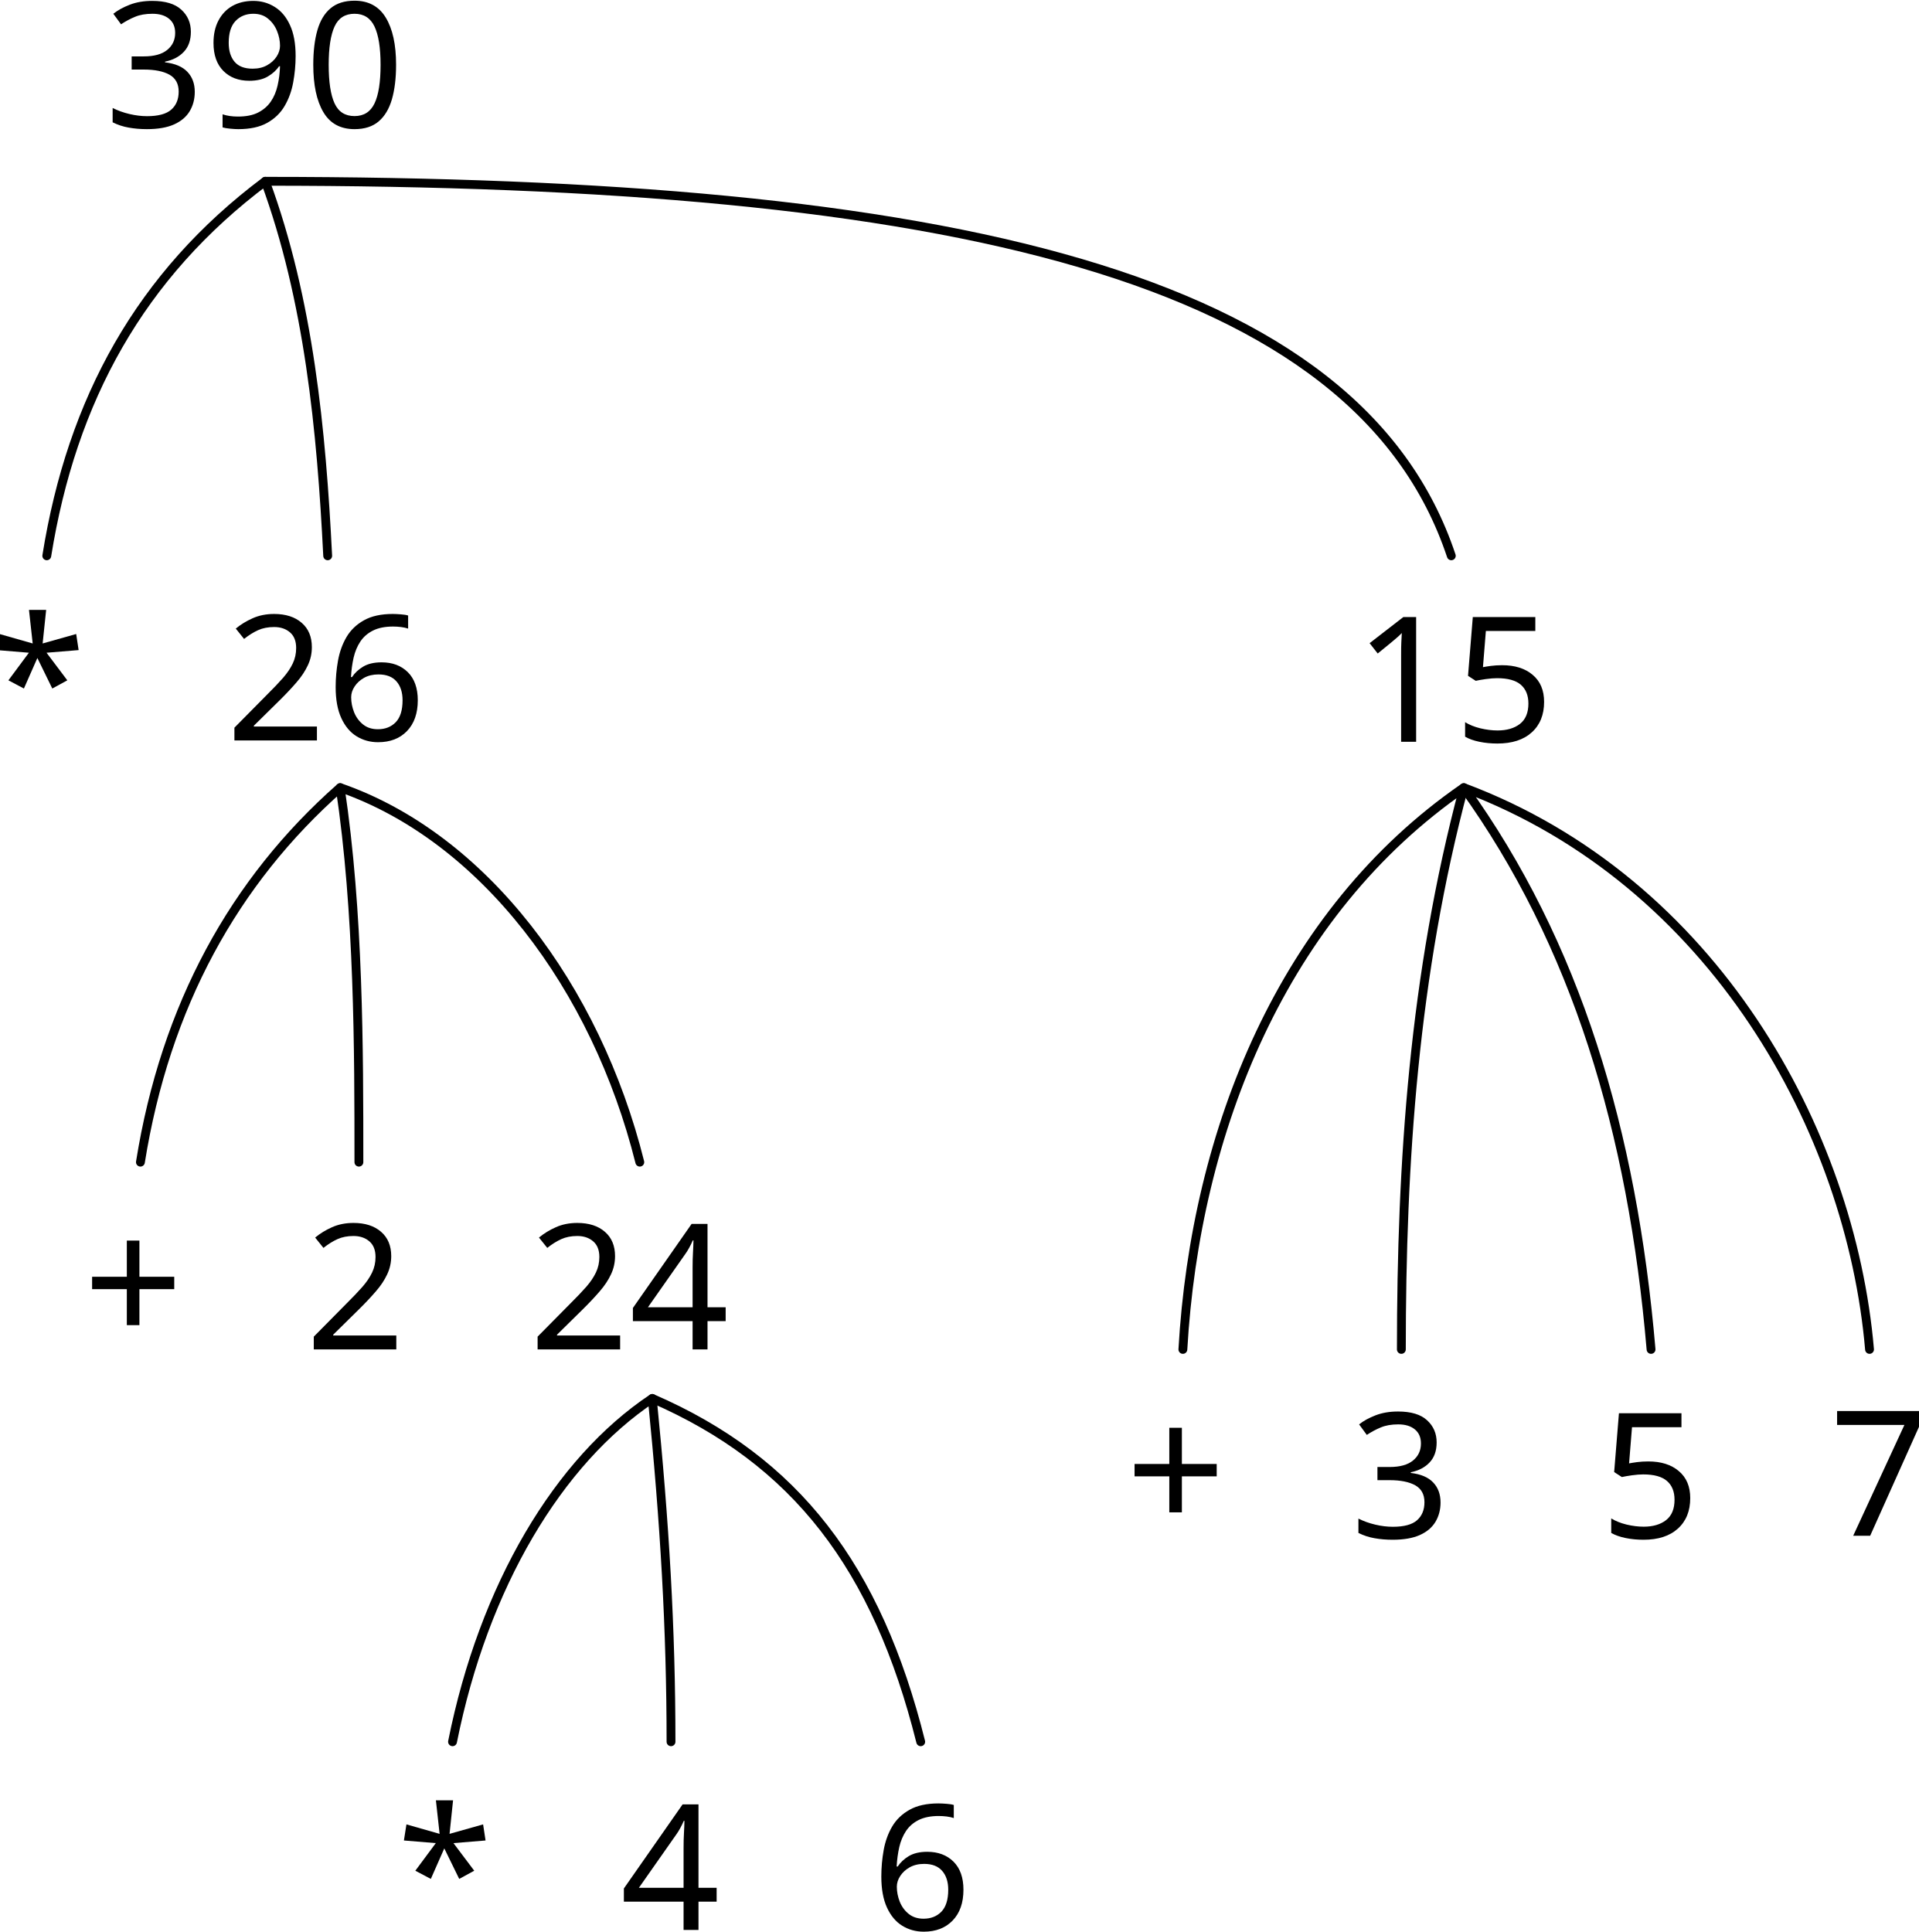
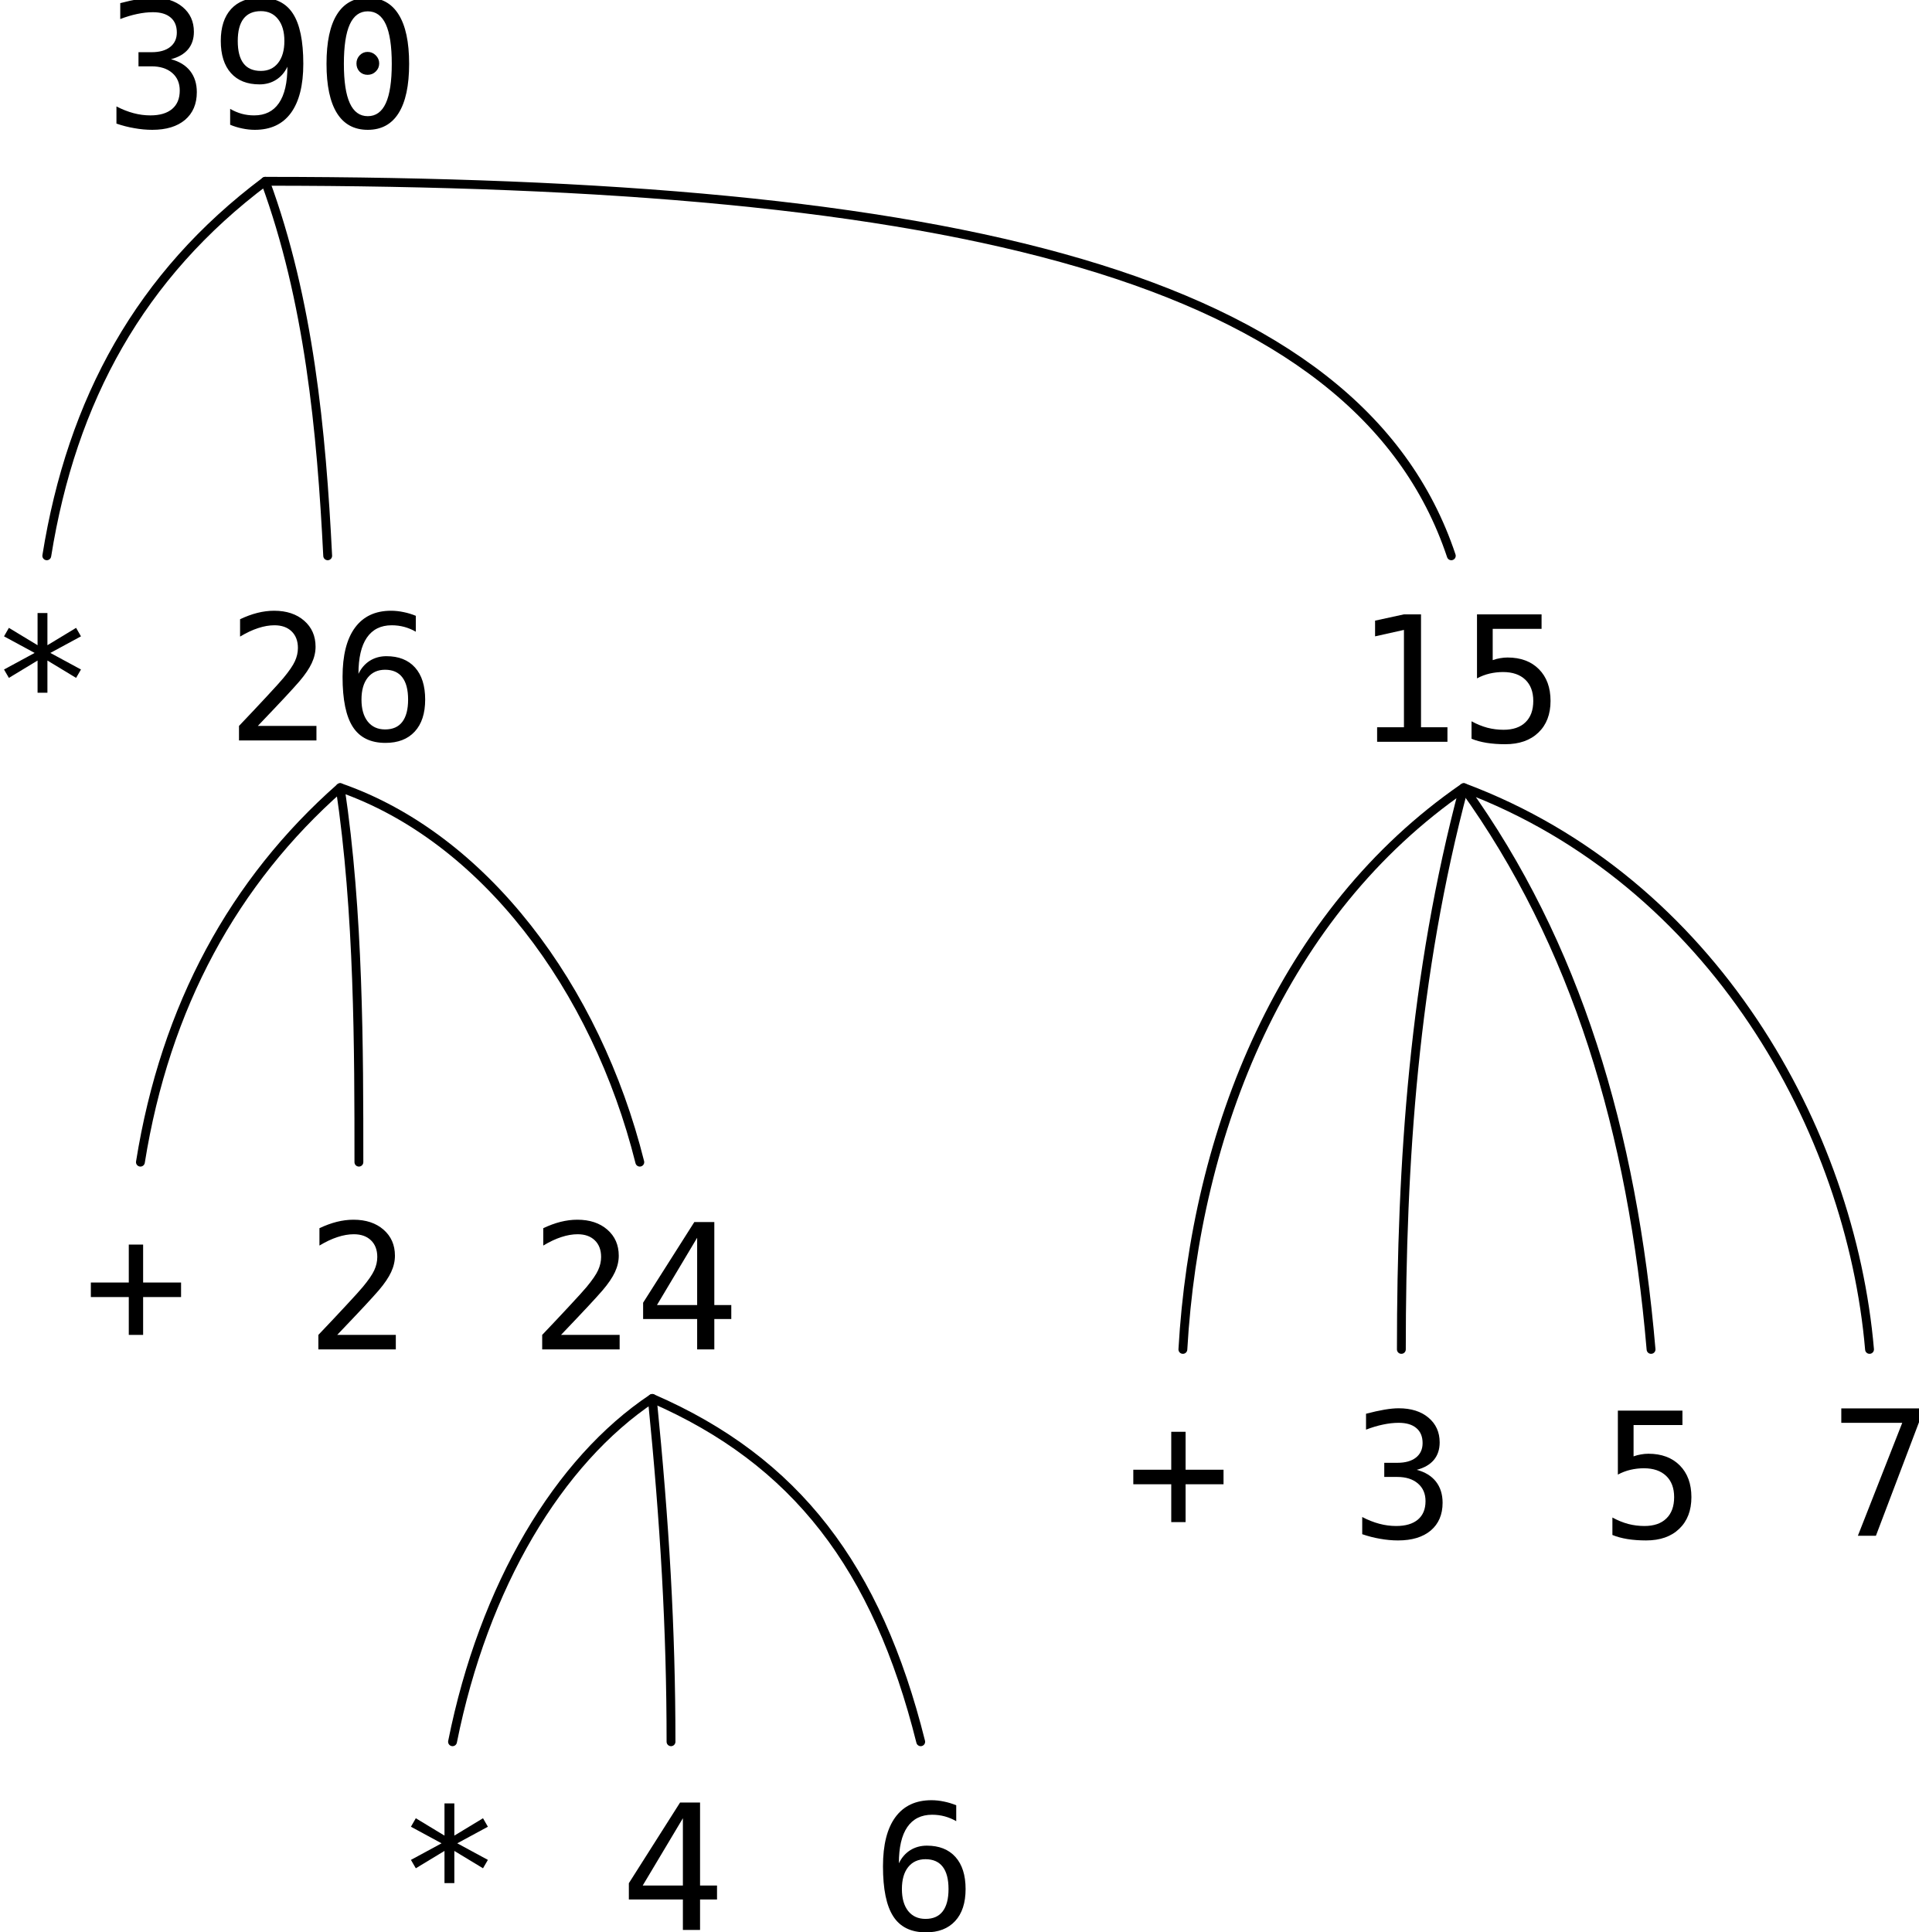
<svg xmlns="http://www.w3.org/2000/svg" width="307.346" height="309.524" id="svg2" version="1.1" style="display:inline">
  <defs id="defs4">
    <marker orient="auto" refY="0" refX="0" id="Arrow1Mend" style="overflow:visible">
      <path id="path3842" d="M 0,0 5,-5 -12.5,0 5,5 0,0 z" style="fill-rule:evenodd;stroke:#000000;stroke-width:1pt;marker-start:none" transform="matrix(-0.4,0,0,-0.4,-4,0)" />
    </marker>
  </defs>
  <g id="layer2" style="display:inline" transform="translate(-147.5054,-148.3175)">
-     <text xml:space="preserve" style="font-size:20px;font-style:normal;font-variant:normal;font-weight:normal;font-stretch:normal;line-height:125%;letter-spacing:0px;word-spacing:0px;fill:#000000;fill-opacity:1;stroke:none;font-family:Inconsolata LGC;-inkscape-font-specification:Inconsolata LGC" x="513.571" y="283.076" id="text3021">
+     <text xml:space="preserve" style="font-size:20px;font-style:normal;font-variant:normal;font-weight:normal;font-stretch:normal;line-height:125%;letter-spacing:0px;word-spacing:0px;fill:#000000;fill-opacity:1;stroke:none;font-family:Inconsolata;-inkscape-font-specification:Inconsolata" x="513.571" y="283.076" id="text3021">
      <tspan id="tspan3023" x="513.571" y="283.076" />
    </text>
    <text xml:space="preserve" style="font-size:20px;font-style:normal;font-variant:normal;font-weight:normal;font-stretch:normal;line-height:125%;letter-spacing:0px;word-spacing:0px;fill:#000000;fill-opacity:1;stroke:none;font-family:Courier New;-inkscape-font-specification:Courier New" x="405.714" y="258.791" id="text3025">
      <tspan id="tspan3027" x="405.714" y="258.791" />
    </text>
    <text xml:space="preserve" style="font-size:20px;font-style:normal;font-variant:normal;font-weight:normal;font-stretch:normal;line-height:125%;letter-spacing:0px;word-spacing:0px;fill:#000000;fill-opacity:1;stroke:none;font-family:Droid Sans Mono;-inkscape-font-specification:Droid Sans Mono" x="425" y="258.791" id="text3029">
      <tspan id="tspan3031" x="425" y="258.791" />
    </text>
    <text xml:space="preserve" style="font-size:20px;font-style:normal;font-variant:normal;font-weight:normal;font-stretch:normal;line-height:125%;letter-spacing:0px;word-spacing:0px;fill:#000000;fill-opacity:1;stroke:none;font-family:FreeMono;-inkscape-font-specification:FreeMono" x="432.143" y="250.934" id="text3033">
      <tspan id="tspan3035" x="432.143" y="250.934" />
    </text>
    <text xml:space="preserve" style="font-size:20px;font-style:normal;font-variant:normal;font-weight:normal;font-stretch:normal;line-height:125%;letter-spacing:0px;word-spacing:0px;fill:#000000;fill-opacity:1;stroke:none;font-family:FreeMono;-inkscape-font-specification:FreeMono" x="422.857" y="254.505" id="text3037">
      <tspan id="tspan3039" x="422.857" y="254.505" />
    </text>
    <text xml:space="preserve" style="font-size:20px;font-style:normal;font-variant:normal;font-weight:normal;font-stretch:normal;line-height:125%;letter-spacing:0px;word-spacing:0px;fill:#000000;fill-opacity:1;stroke:none;font-family:Liberation Mono;-inkscape-font-specification:Liberation Mono" x="420.714" y="258.791" id="text3041">
      <tspan id="tspan3043" x="420.714" y="258.791" style="font-size:22px" />
    </text>
    <text xml:space="preserve" style="font-size:20px;font-style:normal;font-variant:normal;font-weight:normal;font-stretch:normal;line-height:125%;letter-spacing:0px;word-spacing:0px;fill:#000000;fill-opacity:1;stroke:none;font-family:Liberation Mono;-inkscape-font-specification:Liberation Mono" x="235" y="259.505" id="text3045">
      <tspan id="tspan3047" x="235" y="259.505" style="font-size:22px" />
    </text>
    <text xml:space="preserve" style="font-size:22px;font-style:normal;font-variant:normal;font-weight:normal;font-stretch:normal;line-height:125%;letter-spacing:0px;word-spacing:0px;fill:#000000;fill-opacity:1;stroke:none;font-family:Liberation Mono;-inkscape-font-specification:Liberation Mono" x="281.429" y="347.362" id="text3049">
      <tspan id="tspan3051" x="281.429" y="347.362" />
    </text>
    <text xml:space="preserve" style="font-size:22px;font-style:normal;font-variant:normal;font-weight:normal;font-stretch:normal;line-height:125%;letter-spacing:0px;word-spacing:0px;fill:#000000;fill-opacity:1;stroke:none;font-family:LMMono12;-inkscape-font-specification:LMMono12" x="285" y="258.076" id="text3053">
      <tspan id="tspan3055" x="285" y="258.076" style="font-size:24px" />
    </text>
    <text xml:space="preserve" style="font-size:24px;font-style:normal;font-variant:normal;font-weight:normal;font-stretch:normal;line-height:125%;letter-spacing:0px;word-spacing:0px;fill:#000000;fill-opacity:1;stroke:none;font-family:LMMono12;-inkscape-font-specification:LMMono12" x="473.571" y="380.934" id="text3057">
      <tspan id="tspan3059" x="473.571" y="380.934" />
    </text>
    <text xml:space="preserve" style="font-size:24px;font-style:normal;font-variant:normal;font-weight:normal;font-stretch:normal;line-height:125%;letter-spacing:0px;word-spacing:0px;fill:#000000;fill-opacity:1;stroke:none;font-family:LMMono12;-inkscape-font-specification:LMMono12" x="397.143" y="221.648" id="text3061">
      <tspan id="tspan3063" x="397.143" y="221.648" />
    </text>
    <text xml:space="preserve" style="font-size:24px;font-style:normal;font-variant:normal;font-weight:normal;font-stretch:normal;line-height:125%;letter-spacing:0px;word-spacing:0px;fill:#000000;fill-opacity:1;stroke:none;font-family:LMMono12;-inkscape-font-specification:LMMono12" x="420.714" y="396.648" id="text3065">
      <tspan id="tspan3067" x="420.714" y="396.648" />
    </text>
    <flowRoot xml:space="preserve" id="flowRoot3073" style="font-size:24px;font-style:normal;font-variant:normal;font-weight:normal;font-stretch:normal;line-height:125%;letter-spacing:0px;word-spacing:0px;fill:#000000;fill-opacity:1;stroke:none;font-family:LMMono12;-inkscape-font-specification:LMMono12">
      <flowRegion id="flowRegion3075">
        <rect id="rect3077" width="88.571" height="63.571" x="492.857" y="255.934" />
      </flowRegion>
      <flowPara id="flowPara3079" />
    </flowRoot>
    <path style="fill:none;stroke:#000000;stroke-width:1.417;stroke-linecap:round;stroke-linejoin:round;stroke-miterlimit:4;stroke-opacity:1;stroke-dasharray:none" d="m 155,237.362 c 4,-25 15,-45 35,-60 7,19 9,40 10,60" id="path3911" />
    <path style="fill:none;stroke:#000000;stroke-width:1.417;stroke-linecap:round;stroke-linejoin:round;stroke-miterlimit:4;stroke-opacity:1;stroke-dasharray:none" d="m 190,177.362 c 110,0 175,15 190,60" id="path3913" />
    <path style="fill:none;stroke:#000000;stroke-width:1.417;stroke-linecap:round;stroke-linejoin:round;stroke-miterlimit:4;stroke-opacity:1;stroke-dasharray:none" d="m 170,334.505 c 4,-25 15,-45 32,-60 3,20 3,41.964 3,60" id="path3915" />
    <path style="fill:none;stroke:#000000;stroke-width:1.417;stroke-linecap:round;stroke-linejoin:round;stroke-miterlimit:4;stroke-opacity:1;stroke-dasharray:none" d="m 202,274.505 c 23,8 41,32 48,60" id="path3917" />
    <path style="fill:none;stroke:#000000;stroke-width:1.417;stroke-linecap:round;stroke-linejoin:round;stroke-miterlimit:4;stroke-opacity:1;stroke-dasharray:none" d="m 337,364.505 c 2,-35 16,-70 45,-90 -8,30 -10,60 -10,90" id="path3919" />
    <path style="fill:none;stroke:#000000;stroke-width:1.417;stroke-linecap:round;stroke-linejoin:round;stroke-miterlimit:4;stroke-opacity:1;stroke-dasharray:none;marker-mid:none" d="m 412,364.505 c -3,-35 -12,-65 -30,-90 40,15 62,55 65,90" id="path3921" />
    <path style="fill:none;stroke:#000000;stroke-width:1.417;stroke-linecap:round;stroke-linejoin:round;stroke-miterlimit:4;stroke-opacity:1;stroke-dasharray:none" d="m 220,427.362 c 5,-25 17,-45 32,-55 2,20 3,37 3,55" id="path3923" />
    <path style="fill:none;stroke:#000000;stroke-width:1.417;stroke-linecap:round;stroke-linejoin:round;stroke-miterlimit:4;stroke-opacity:1;stroke-dasharray:none" d="m 252,372.362 c 23,10 36,27 43,55" id="path3925" />
  </g>
  <g id="layer1" style="display:inline" transform="translate(-147.5054,-148.3175)">
    <text xml:space="preserve" style="font-size:28px;font-style:normal;font-variant:normal;font-weight:normal;font-stretch:normal;line-height:125%;letter-spacing:0px;word-spacing:0px;fill:#000000;fill-opacity:1;stroke:none;display:inline;font-family:LMMono12;-inkscape-font-specification:LMMono12" x="364.429" y="267.153" id="text3081">
-       <tspan id="tspan3083" x="364.429" y="267.153" style="font-size:28px;font-style:normal;font-variant:normal;font-weight:normal;font-stretch:normal;font-family:Inconsolata LGC;-inkscape-font-specification:Inconsolata LGC">15</tspan>
+       <tspan id="tspan3083" x="364.429" y="267.153" style="font-size:28px;font-style:normal;font-variant:normal;font-weight:normal;font-stretch:normal;font-family:Inconsolata;-inkscape-font-specification:Inconsolata">15</tspan>
    </text>
    <text xml:space="preserve" style="font-size:28px;font-style:normal;font-variant:normal;font-weight:normal;font-stretch:normal;line-height:125%;letter-spacing:0px;word-spacing:0px;fill:#000000;fill-opacity:1;stroke:none;display:inline;font-family:LMMono12;-inkscape-font-specification:LMMono12" x="183.714" y="266.944" id="text3089">
-       <tspan id="tspan3091" x="183.714" y="266.944" style="font-size:28px;font-style:normal;font-variant:normal;font-weight:normal;font-stretch:normal;font-family:Inconsolata LGC;-inkscape-font-specification:Inconsolata LGC">26</tspan>
+       <tspan id="tspan3091" x="183.714" y="266.944" style="font-size:28px;font-style:normal;font-variant:normal;font-weight:normal;font-stretch:normal;font-family:Inconsolata;-inkscape-font-specification:Inconsolata">26</tspan>
    </text>
    <text xml:space="preserve" style="font-size:28px;font-style:normal;font-variant:normal;font-weight:normal;font-stretch:normal;line-height:125%;letter-spacing:0px;word-spacing:0px;fill:#000000;fill-opacity:1;stroke:none;display:inline;font-family:LMMono12;-inkscape-font-specification:LMMono12" x="232.286" y="364.505" id="text3093">
-       <tspan id="tspan3095" x="232.286" y="364.505" style="font-size:28px;font-style:normal;font-variant:normal;font-weight:normal;font-stretch:normal;font-family:Inconsolata LGC;-inkscape-font-specification:Inconsolata LGC">24</tspan>
+       <tspan id="tspan3095" x="232.286" y="364.505" style="font-size:28px;font-style:normal;font-variant:normal;font-weight:normal;font-stretch:normal;font-family:Inconsolata;-inkscape-font-specification:Inconsolata">24</tspan>
    </text>
    <text xml:space="preserve" style="font-size:28px;font-style:normal;font-variant:normal;font-weight:normal;font-stretch:normal;line-height:125%;letter-spacing:0px;word-spacing:0px;fill:#000000;fill-opacity:1;stroke:none;display:inline;font-family:LMMono12;-inkscape-font-specification:LMMono12" x="196.429" y="364.505" id="text3097">
-       <tspan id="tspan3099" x="196.429" y="364.505" style="font-size:28px;font-style:normal;font-variant:normal;font-weight:normal;font-stretch:normal;font-family:Inconsolata LGC;-inkscape-font-specification:Inconsolata LGC">2</tspan>
+       <tspan id="tspan3099" x="196.429" y="364.505" style="font-size:28px;font-style:normal;font-variant:normal;font-weight:normal;font-stretch:normal;font-family:Inconsolata;-inkscape-font-specification:Inconsolata">2</tspan>
    </text>
    <text xml:space="preserve" style="font-size:28px;font-style:normal;font-variant:normal;font-weight:normal;font-stretch:normal;line-height:125%;letter-spacing:0px;word-spacing:0px;fill:#000000;fill-opacity:1;stroke:none;display:inline;font-family:LMMono12;-inkscape-font-specification:LMMono12" x="164.286" y="168.729" id="text3101">
-       <tspan id="tspan3103" x="164.286" y="168.729" style="font-size:28px;font-style:normal;font-variant:normal;font-weight:normal;font-stretch:normal;font-family:Inconsolata LGC;-inkscape-font-specification:Inconsolata LGC">390</tspan>
+       <tspan id="tspan3103" x="164.286" y="168.729" style="font-size:28px;font-style:normal;font-variant:normal;font-weight:normal;font-stretch:normal;font-family:Inconsolata;-inkscape-font-specification:Inconsolata">390</tspan>
    </text>
    <text xml:space="preserve" style="font-size:28px;font-style:normal;font-variant:normal;font-weight:normal;font-stretch:normal;line-height:125%;letter-spacing:0px;word-spacing:0px;fill:#000000;fill-opacity:1;stroke:none;display:inline;font-family:LMMono12;-inkscape-font-specification:LMMono12" x="440.571" y="394.362" id="text3105">
-       <tspan id="tspan3107" x="440.571" y="394.362" style="font-size:28px;font-style:normal;font-variant:normal;font-weight:normal;font-stretch:normal;font-family:Inconsolata LGC;-inkscape-font-specification:Inconsolata LGC">7</tspan>
+       <tspan id="tspan3107" x="440.571" y="394.362" style="font-size:28px;font-style:normal;font-variant:normal;font-weight:normal;font-stretch:normal;font-family:Inconsolata;-inkscape-font-specification:Inconsolata">7</tspan>
    </text>
    <text xml:space="preserve" style="font-size:28px;font-style:normal;font-variant:normal;font-weight:normal;font-stretch:normal;line-height:125%;letter-spacing:0px;word-spacing:0px;fill:#000000;fill-opacity:1;stroke:none;display:inline;font-family:LMMono12;-inkscape-font-specification:LMMono12" x="403.857" y="394.719" id="text3109">
-       <tspan id="tspan3111" x="403.857" y="394.719" style="font-size:28px;font-style:normal;font-variant:normal;font-weight:normal;font-stretch:normal;font-family:Inconsolata LGC;-inkscape-font-specification:Inconsolata LGC">5</tspan>
+       <tspan id="tspan3111" x="403.857" y="394.719" style="font-size:28px;font-style:normal;font-variant:normal;font-weight:normal;font-stretch:normal;font-family:Inconsolata;-inkscape-font-specification:Inconsolata">5</tspan>
    </text>
    <text xml:space="preserve" style="font-size:28px;font-style:normal;font-variant:normal;font-weight:normal;font-stretch:normal;line-height:125%;letter-spacing:0px;word-spacing:0px;fill:#000000;fill-opacity:1;stroke:none;display:inline;font-family:LMMono12;-inkscape-font-specification:LMMono12" x="363.857" y="394.72" id="text3113">
-       <tspan id="tspan3115" x="363.857" y="394.72" style="font-size:28px;font-style:normal;font-variant:normal;font-weight:normal;font-stretch:normal;font-family:Inconsolata LGC;-inkscape-font-specification:Inconsolata LGC">3</tspan>
+       <tspan id="tspan3115" x="363.857" y="394.72" style="font-size:28px;font-style:normal;font-variant:normal;font-weight:normal;font-stretch:normal;font-family:Inconsolata;-inkscape-font-specification:Inconsolata">3</tspan>
    </text>
    <text xml:space="preserve" style="font-size:28px;font-style:normal;font-variant:normal;font-weight:normal;font-stretch:normal;line-height:125%;letter-spacing:0px;word-spacing:0px;fill:#000000;fill-opacity:1;stroke:none;display:inline;font-family:LMMono12;-inkscape-font-specification:LMMono12" x="287.143" y="457.505" id="text3117">
-       <tspan id="tspan3119" x="287.143" y="457.505" style="font-size:28px;font-style:normal;font-variant:normal;font-weight:normal;font-stretch:normal;font-family:Inconsolata LGC;-inkscape-font-specification:Inconsolata LGC">6</tspan>
+       <tspan id="tspan3119" x="287.143" y="457.505" style="font-size:28px;font-style:normal;font-variant:normal;font-weight:normal;font-stretch:normal;font-family:Inconsolata;-inkscape-font-specification:Inconsolata">6</tspan>
    </text>
    <text xml:space="preserve" style="font-size:28px;font-style:normal;font-variant:normal;font-weight:normal;font-stretch:normal;line-height:125%;letter-spacing:0px;word-spacing:0px;fill:#000000;fill-opacity:1;stroke:none;display:inline;font-family:LMMono12;-inkscape-font-specification:LMMono12" x="246.857" y="457.505" id="text3121">
-       <tspan id="tspan3123" x="246.857" y="457.505" style="font-size:28px;font-style:normal;font-variant:normal;font-weight:normal;font-stretch:normal;font-family:Inconsolata LGC;-inkscape-font-specification:Inconsolata LGC">4</tspan>
+       <tspan id="tspan3123" x="246.857" y="457.505" style="font-size:28px;font-style:normal;font-variant:normal;font-weight:normal;font-stretch:normal;font-family:Inconsolata;-inkscape-font-specification:Inconsolata">4</tspan>
    </text>
    <text xml:space="preserve" style="font-size:28px;font-style:normal;font-variant:normal;font-weight:normal;font-stretch:normal;line-height:125%;letter-spacing:0px;word-spacing:0px;fill:#000000;fill-opacity:1;stroke:none;display:inline;font-family:LMMono12;-inkscape-font-specification:LMMono12" x="160.857" y="363.727" id="text3125">
-       <tspan id="tspan3127" x="160.857" y="363.727" style="font-size:28px;font-style:normal;font-variant:normal;font-weight:normal;font-stretch:normal;font-family:Inconsolata LGC;-inkscape-font-specification:Inconsolata LGC">+</tspan>
+       <tspan id="tspan3127" x="160.857" y="363.727" style="font-size:28px;font-style:normal;font-variant:normal;font-weight:normal;font-stretch:normal;font-family:Inconsolata;-inkscape-font-specification:Inconsolata">+</tspan>
    </text>
    <text xml:space="preserve" style="font-size:28px;font-style:normal;font-variant:normal;font-weight:normal;font-stretch:normal;line-height:125%;letter-spacing:0px;word-spacing:0px;fill:#000000;fill-opacity:1;stroke:none;display:inline;font-family:LMMono12;-inkscape-font-specification:LMMono12" x="211.071" y="454.023" id="text3129">
-       <tspan id="tspan3131" x="211.071" y="454.023" style="font-size:28px;font-style:normal;font-variant:normal;font-weight:normal;font-stretch:normal;font-family:Inconsolata LGC;-inkscape-font-specification:Inconsolata LGC" dy="4">*</tspan>
+       <tspan id="tspan3131" x="211.071" y="454.023" style="font-size:28px;font-style:normal;font-variant:normal;font-weight:normal;font-stretch:normal;font-family:Inconsolata;-inkscape-font-specification:Inconsolata" dy="4">*</tspan>
    </text>
    <text xml:space="preserve" style="font-size:28px;font-style:normal;font-variant:normal;font-weight:normal;font-stretch:normal;line-height:125%;letter-spacing:0px;word-spacing:0px;fill:#000000;fill-opacity:1;stroke:none;display:inline;font-family:LMMono12;-inkscape-font-specification:LMMono12" x="145.881" y="263.309" id="text3133">
-       <tspan id="tspan3135" x="145.881" y="263.309" style="font-size:28px;font-style:normal;font-variant:normal;font-weight:normal;font-stretch:normal;font-family:Inconsolata LGC;-inkscape-font-specification:Inconsolata LGC" dy="4">*</tspan>
+       <tspan id="tspan3135" x="145.881" y="263.309" style="font-size:28px;font-style:normal;font-variant:normal;font-weight:normal;font-stretch:normal;font-family:Inconsolata;-inkscape-font-specification:Inconsolata" dy="4">*</tspan>
    </text>
    <text xml:space="preserve" style="font-size:28px;font-style:normal;font-variant:normal;font-weight:normal;font-stretch:normal;line-height:125%;letter-spacing:0px;word-spacing:0px;fill:#000000;fill-opacity:1;stroke:none;display:inline;font-family:LMMono12;-inkscape-font-specification:LMMono12" x="327.857" y="393.72" id="text3137">
-       <tspan id="tspan3139" x="327.857" y="393.72" style="font-size:28px;font-style:normal;font-variant:normal;font-weight:normal;font-stretch:normal;font-family:Inconsolata LGC;-inkscape-font-specification:Inconsolata LGC">+</tspan>
+       <tspan id="tspan3139" x="327.857" y="393.72" style="font-size:28px;font-style:normal;font-variant:normal;font-weight:normal;font-stretch:normal;font-family:Inconsolata;-inkscape-font-specification:Inconsolata">+</tspan>
    </text>
  </g>
</svg>
